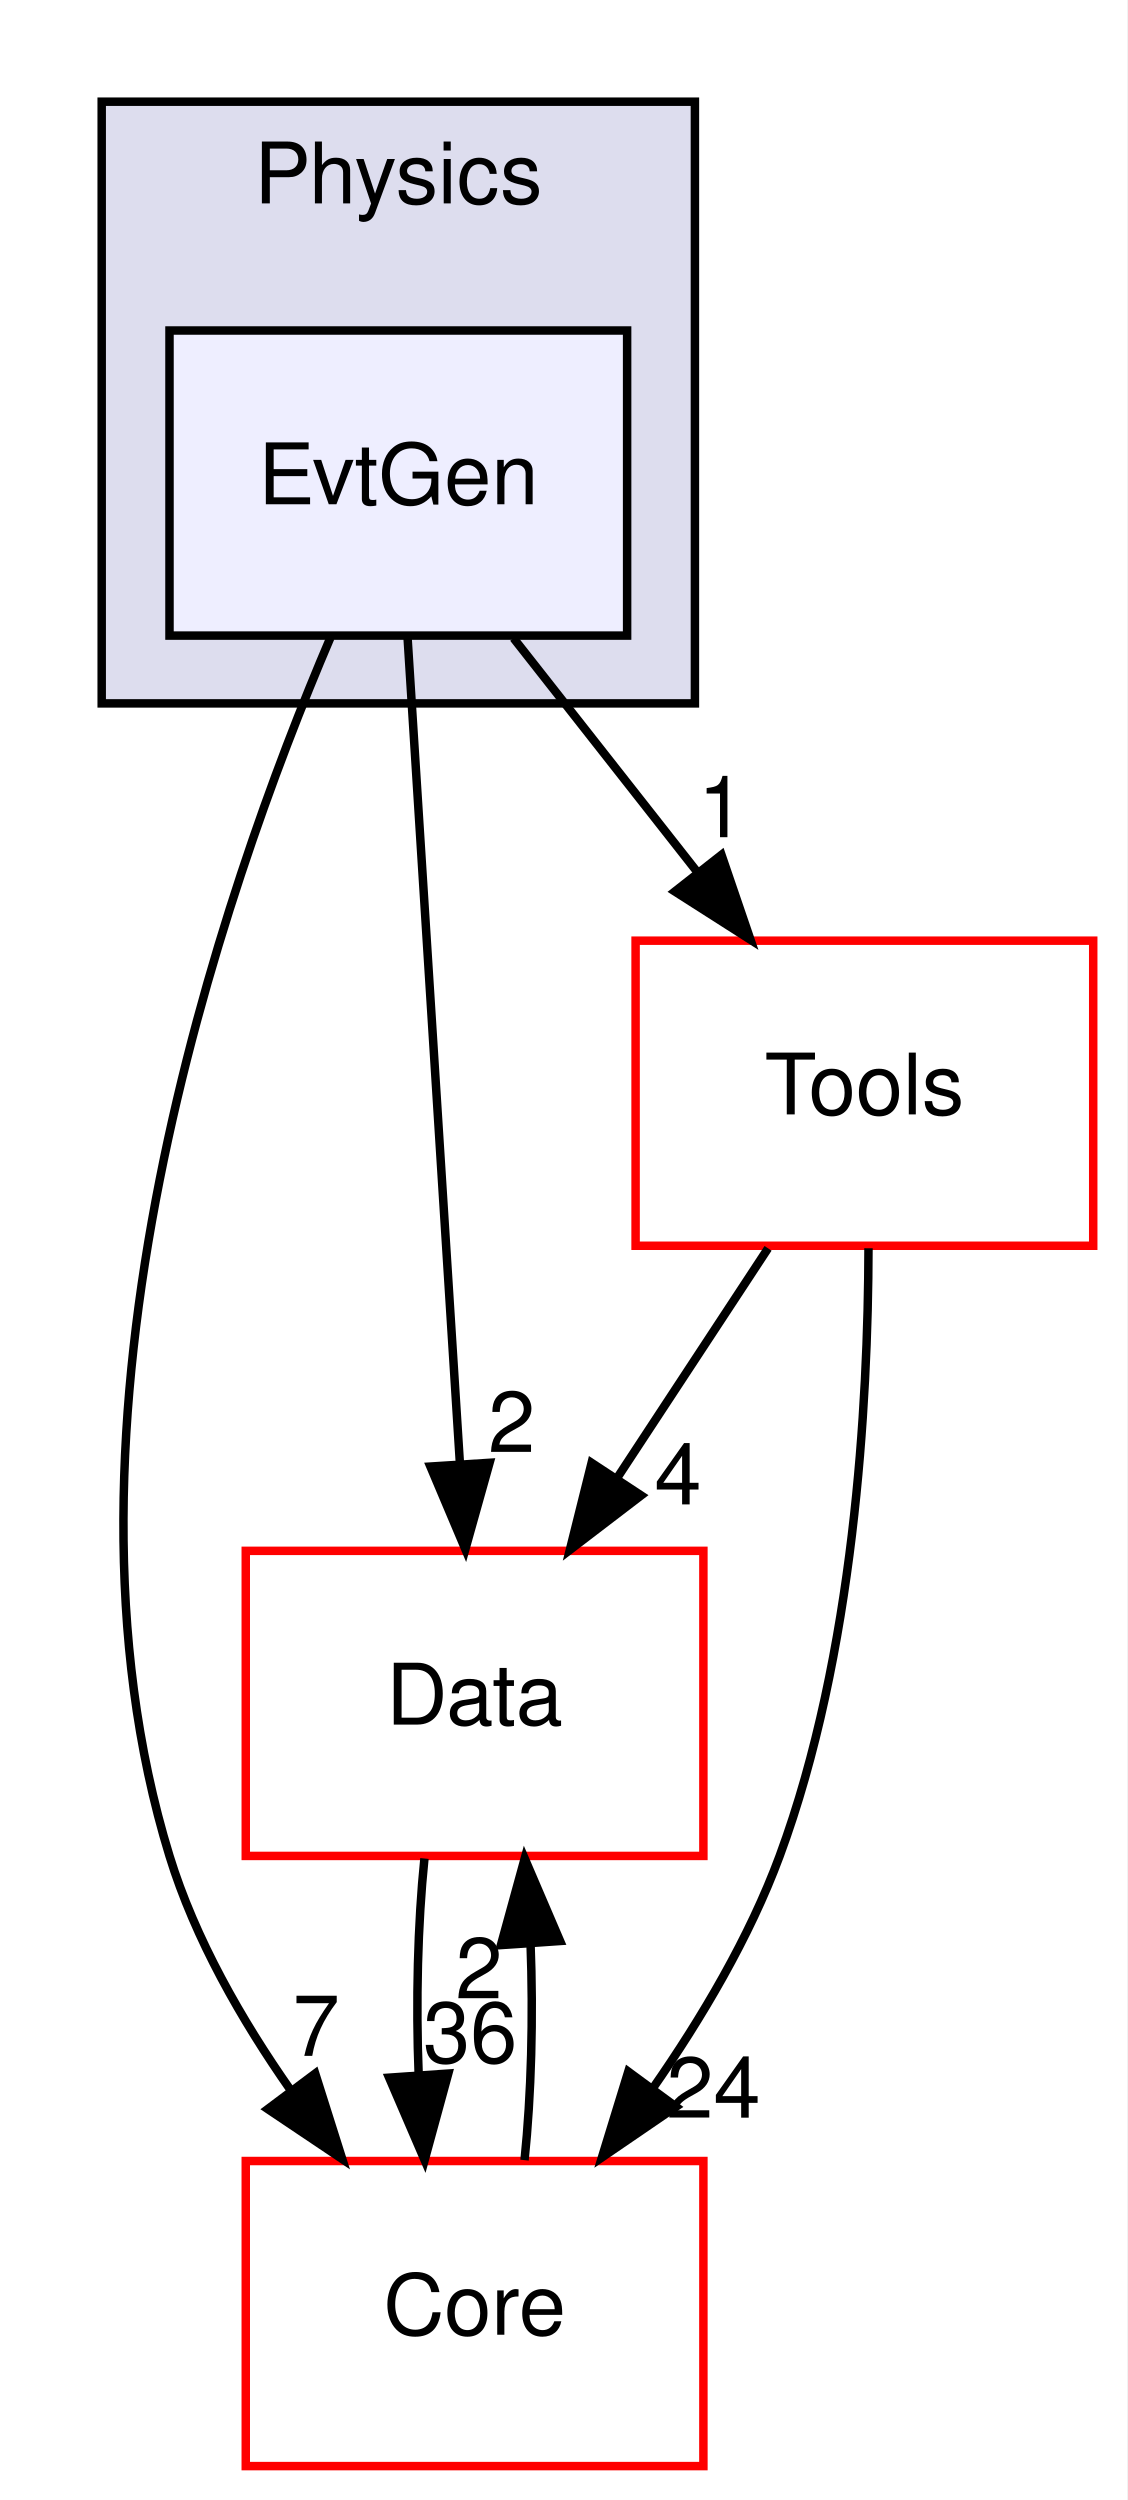
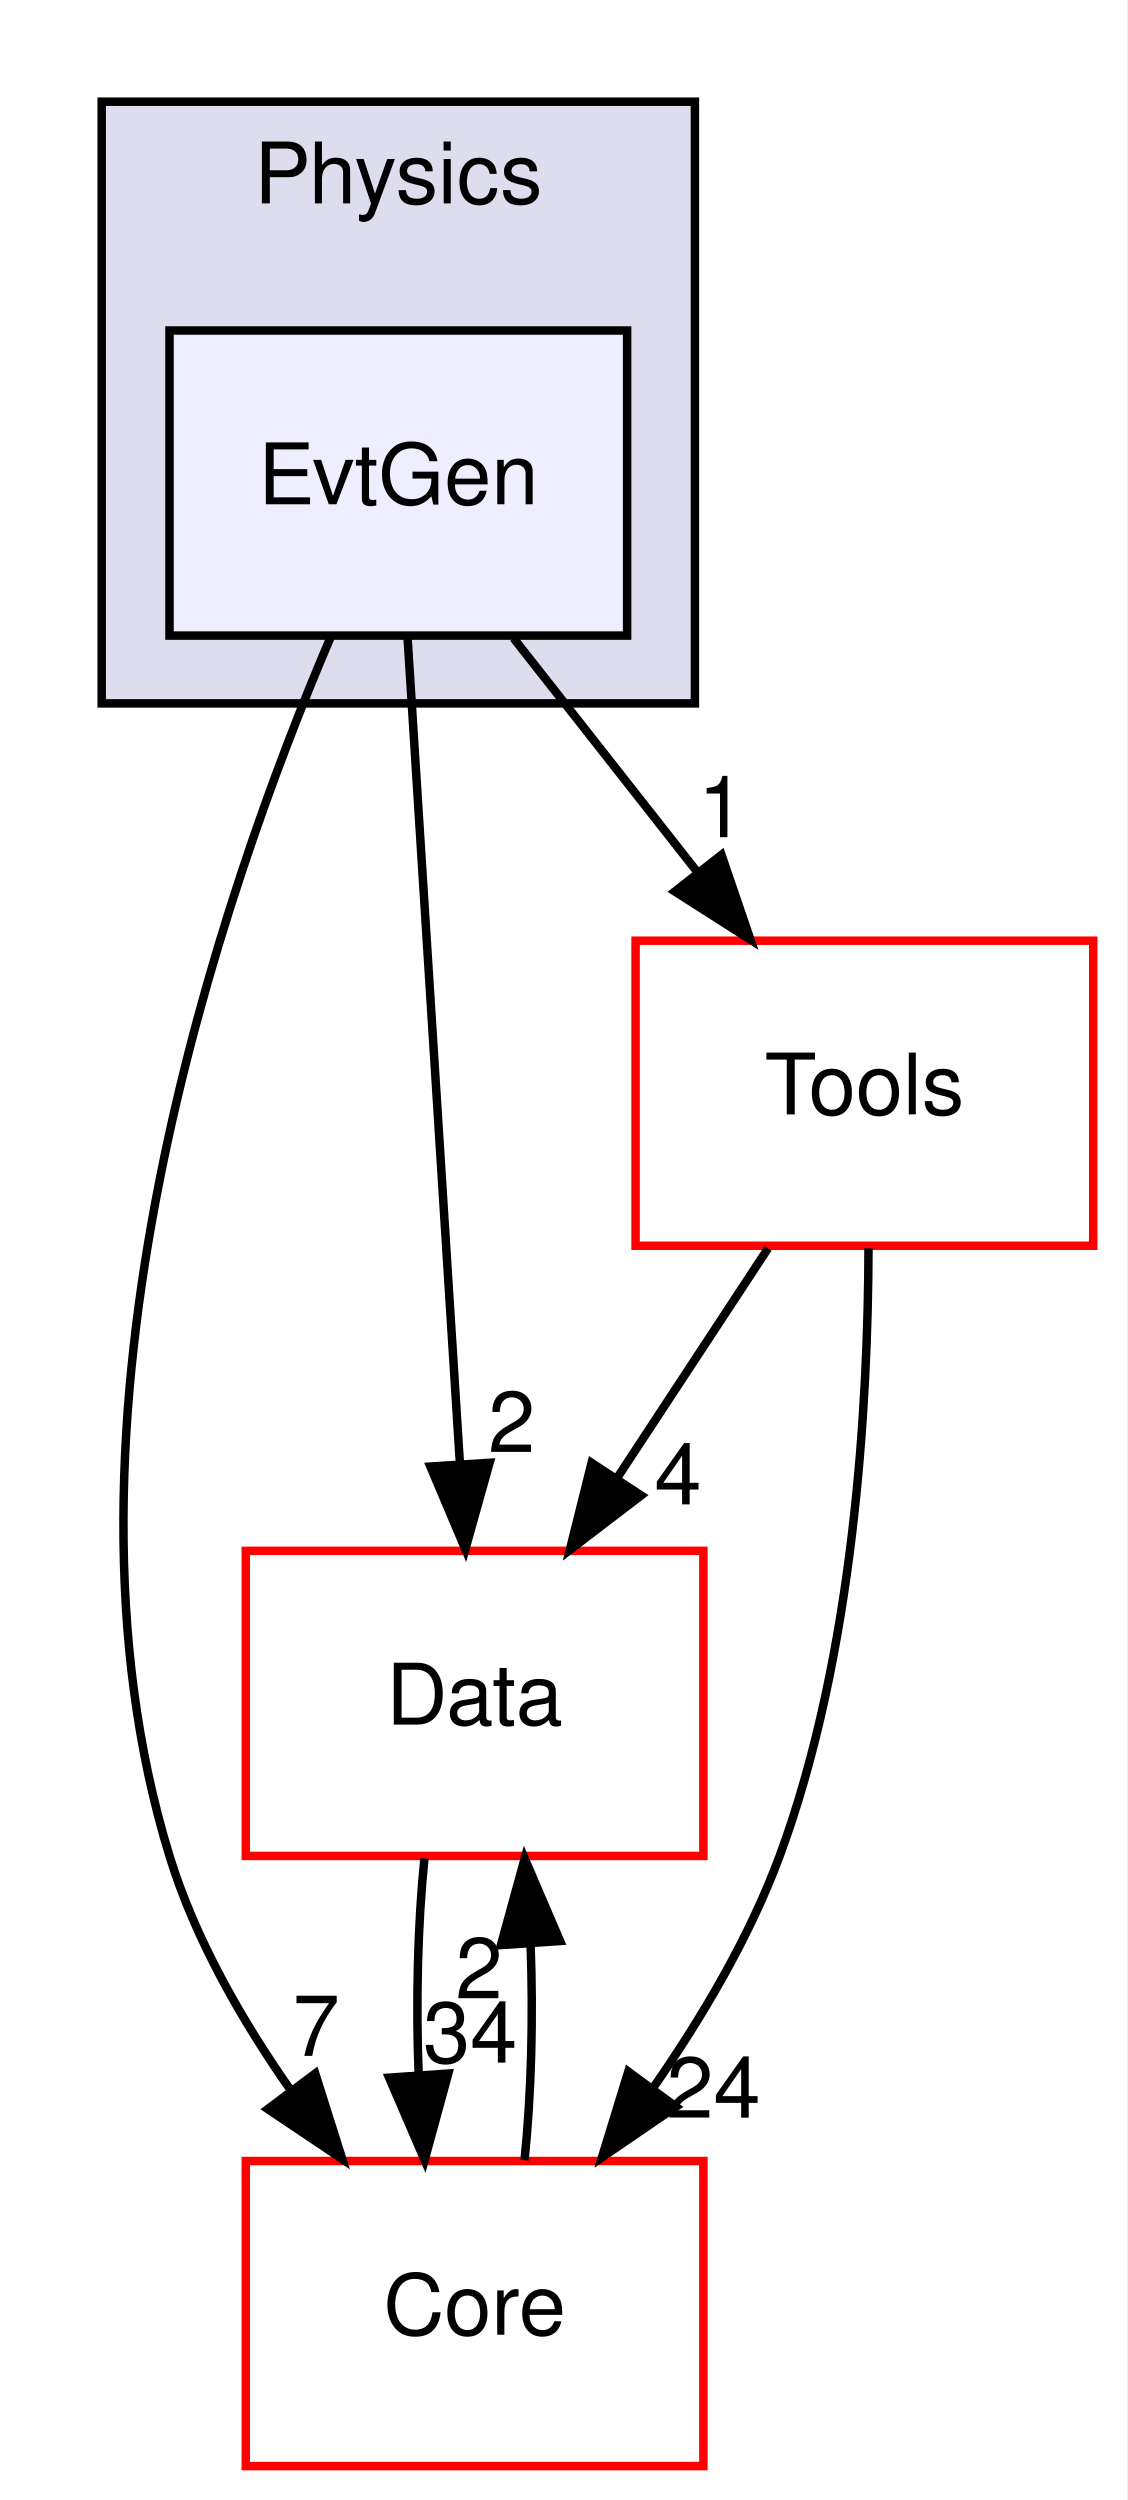
<svg xmlns="http://www.w3.org/2000/svg" xmlns:xlink="http://www.w3.org/1999/xlink" width="133pt" height="295pt" viewBox="0.00 0.00 133.00 295.00">
  <g id="graph0" class="graph" transform="scale(1 1) rotate(0) translate(4 291)">
    <polygon fill="white" stroke="none" points="-4,4 -4,-291 129,-291 129,4 -4,4" />
    <g id="clust1" class="cluster">
      <g id="a_clust1">
        <a xlink:href="dir_fd3a82303f5206df56505f8b5712131f.html" target="_top" xlink:title="Physics">
          <polygon fill="#ddddee" stroke="black" points="8,-208 8,-279 78,-279 78,-208 8,-208" />
          <text text-anchor="middle" x="43" y="-267" font-family="Helvetica,sans-Serif" font-size="10.00">Physics</text>
        </a>
      </g>
    </g>
    <g id="node1" class="node">
      <g id="a_node1">
        <a xlink:href="dir_46718f8f30a2814c81d003e3b02393b4.html" target="_top" xlink:title="EvtGen">
          <polygon fill="#eeeeff" stroke="black" points="70,-252 16,-252 16,-216 70,-216 70,-252" />
          <text text-anchor="middle" x="43" y="-231.5" font-family="Helvetica,sans-Serif" font-size="10.00">EvtGen</text>
        </a>
      </g>
    </g>
    <g id="node2" class="node">
      <g id="a_node2">
        <a xlink:href="dir_e3d743d0ec9b4013b28b5d69101bc7fb.html" target="_top" xlink:title="Data">
          <polygon fill="white" stroke="red" points="79,-108 25,-108 25,-72 79,-72 79,-108" />
          <text text-anchor="middle" x="52" y="-87.5" font-family="Helvetica,sans-Serif" font-size="10.00">Data</text>
        </a>
      </g>
    </g>
    <g id="edge2" class="edge">
      <path fill="none" stroke="black" d="M44.086,-215.871C45.62,-191.67 48.437,-147.211 50.264,-118.393" />
      <polygon fill="black" stroke="black" points="53.771,-118.391 50.91,-108.189 46.785,-117.948 53.771,-118.391" />
      <g id="a_edge2-headlabel">
        <a xlink:href="dir_000018_000002.html" target="_top" xlink:title="2">
          <text text-anchor="middle" x="56.377" y="-119.658" font-family="Helvetica,sans-Serif" font-size="10.00">2</text>
        </a>
      </g>
    </g>
    <g id="node3" class="node">
      <g id="a_node3">
        <a xlink:href="dir_c6310732a22f63c0c2fc5595561e68f1.html" target="_top" xlink:title="Core">
          <polygon fill="white" stroke="red" points="79,-36 25,-36 25,-0 79,-0 79,-36" />
          <text text-anchor="middle" x="52" y="-15.5" font-family="Helvetica,sans-Serif" font-size="10.00">Core</text>
        </a>
      </g>
    </g>
    <g id="edge3" class="edge">
      <path fill="none" stroke="black" d="M34.982,-215.736C22.241,-185.884 0.339,-122.929 16,-72 19.009,-62.215 24.507,-52.616 30.316,-44.334" />
      <polygon fill="black" stroke="black" points="33.195,-46.328 36.39,-36.226 27.593,-42.131 33.195,-46.328" />
      <g id="a_edge3-headlabel">
        <a xlink:href="dir_000018_000000.html" target="_top" xlink:title="7">
          <text text-anchor="middle" x="33.312" y="-48.407" font-family="Helvetica,sans-Serif" font-size="10.00">7</text>
        </a>
      </g>
    </g>
    <g id="node4" class="node">
      <g id="a_node4">
        <a xlink:href="dir_7e461070e7b716e896e0d97cd6a82321.html" target="_top" xlink:title="Tools">
          <polygon fill="white" stroke="red" points="125,-180 71,-180 71,-144 125,-144 125,-180" />
          <text text-anchor="middle" x="98" y="-159.5" font-family="Helvetica,sans-Serif" font-size="10.00">Tools</text>
        </a>
      </g>
    </g>
    <g id="edge4" class="edge">
      <path fill="none" stroke="black" d="M56.596,-215.697C63.123,-207.389 71.068,-197.277 78.247,-188.141" />
      <polygon fill="black" stroke="black" points="81.135,-190.13 84.561,-180.104 75.63,-185.805 81.135,-190.13" />
      <g id="a_edge4-headlabel">
        <a xlink:href="dir_000018_000020.html" target="_top" xlink:title="1">
          <text text-anchor="middle" x="81.147" y="-192.211" font-family="Helvetica,sans-Serif" font-size="10.00">1</text>
        </a>
      </g>
    </g>
    <g id="edge1" class="edge">
      <path fill="none" stroke="black" d="M46.084,-71.697C45.289,-63.983 45.062,-54.712 45.405,-46.112" />
      <polygon fill="black" stroke="black" points="48.898,-46.324 46.105,-36.104 41.915,-45.836 48.898,-46.324" />
      <g id="a_edge1-headlabel">
-         <a xlink:href="dir_000002_000000.html" target="_top" xlink:title="36">
-           <text text-anchor="middle" x="51.48" y="-47.608" font-family="Helvetica,sans-Serif" font-size="10.00">36</text>
+         <a xlink:href="dir_000002_000000.html" target="_top" xlink:title="34">
+           <text text-anchor="middle" x="51.48" y="-47.608" font-family="Helvetica,sans-Serif" font-size="10.00">34</text>
        </a>
      </g>
    </g>
    <g id="edge5" class="edge">
      <path fill="none" stroke="black" d="M57.895,-36.104C58.7,-43.791 58.937,-53.054 58.604,-61.665" />
      <polygon fill="black" stroke="black" points="55.108,-61.48 57.916,-71.697 62.092,-61.96 55.108,-61.48" />
      <g id="a_edge5-headlabel">
        <a xlink:href="dir_000000_000002.html" target="_top" xlink:title="2">
          <text text-anchor="middle" x="52.522" y="-55.2" font-family="Helvetica,sans-Serif" font-size="10.00">2</text>
        </a>
      </g>
    </g>
    <g id="edge6" class="edge">
      <path fill="none" stroke="black" d="M86.629,-143.697C81.281,-135.559 74.796,-125.689 68.889,-116.701" />
      <polygon fill="black" stroke="black" points="71.657,-114.539 63.24,-108.104 65.807,-118.384 71.657,-114.539" />
      <g id="a_edge6-headlabel">
        <a xlink:href="dir_000020_000002.html" target="_top" xlink:title="4">
          <text text-anchor="middle" x="76.004" y="-113.484" font-family="Helvetica,sans-Serif" font-size="10.00">4</text>
        </a>
      </g>
    </g>
    <g id="edge7" class="edge">
      <path fill="none" stroke="black" d="M98.481,-143.708C98.442,-125.352 96.792,-95.77 88,-72 84.449,-62.399 78.798,-52.851 73.017,-44.559" />
      <polygon fill="black" stroke="black" points="75.774,-42.402 67.027,-36.424 70.137,-46.552 75.774,-42.402" />
      <g id="a_edge7-headlabel">
        <a xlink:href="dir_000020_000000.html" target="_top" xlink:title="24">
          <text text-anchor="middle" x="80.192" y="-41.113" font-family="Helvetica,sans-Serif" font-size="10.00">24</text>
        </a>
      </g>
    </g>
  </g>
</svg>
